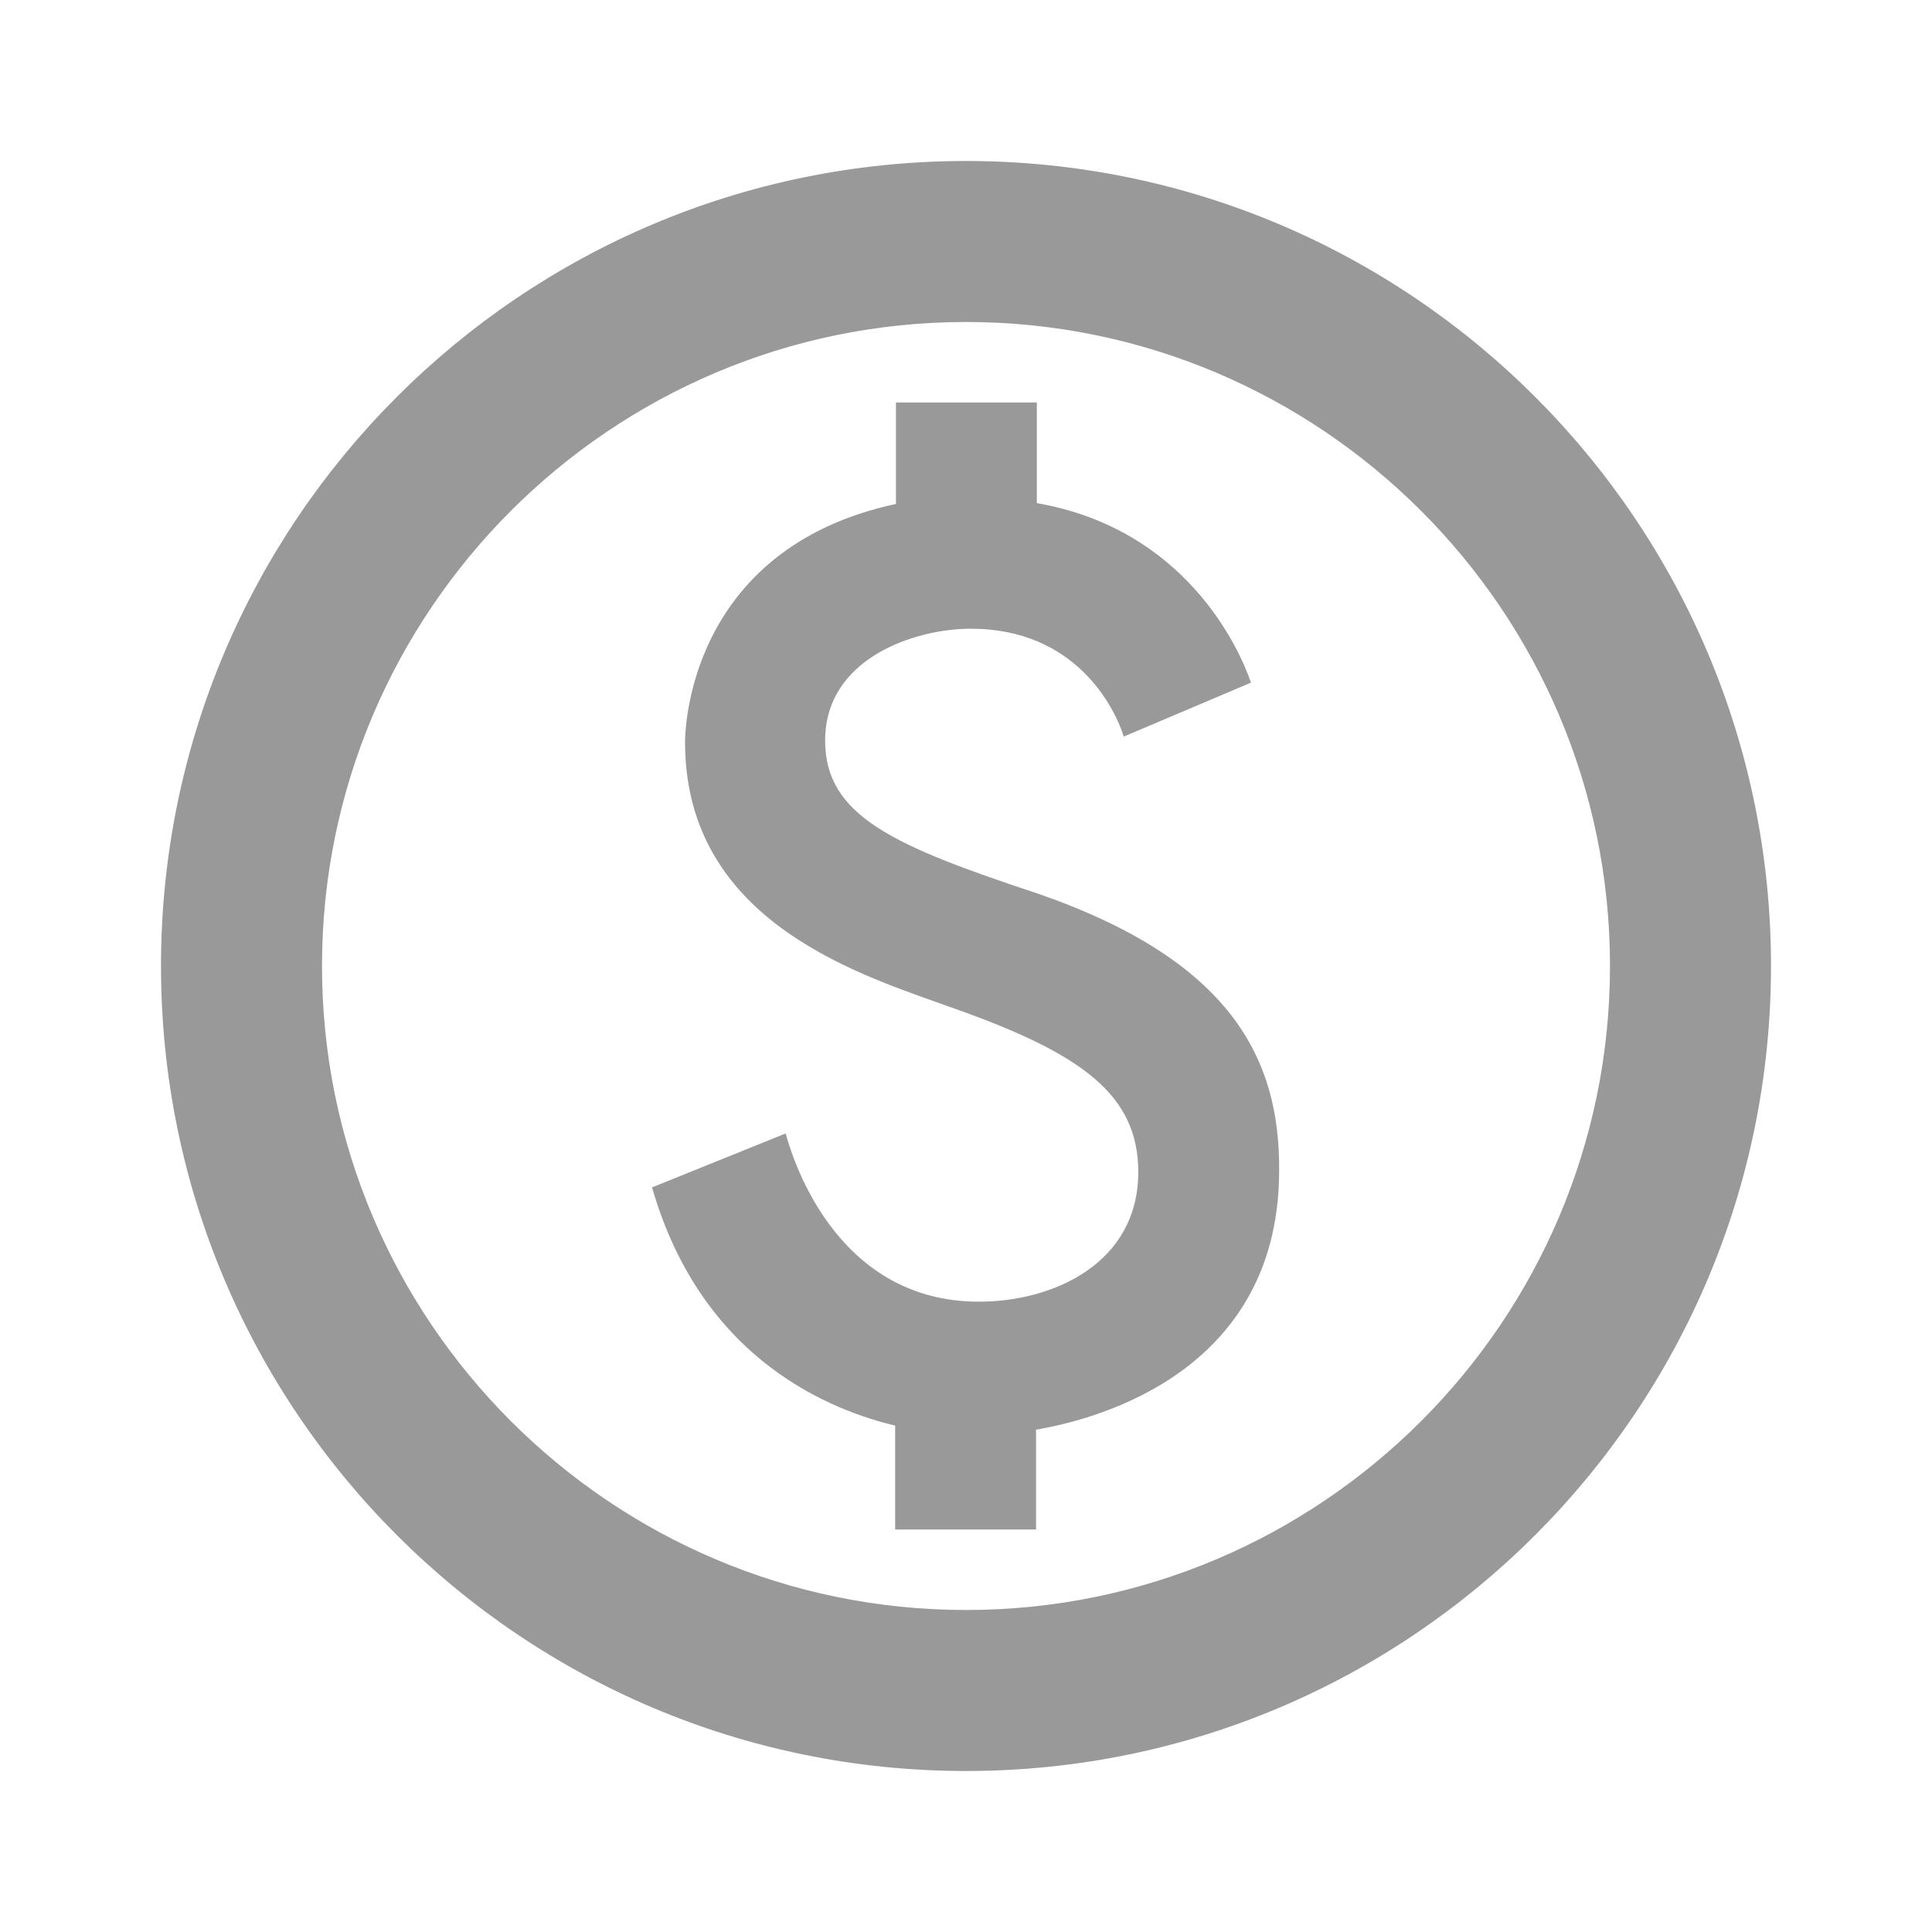
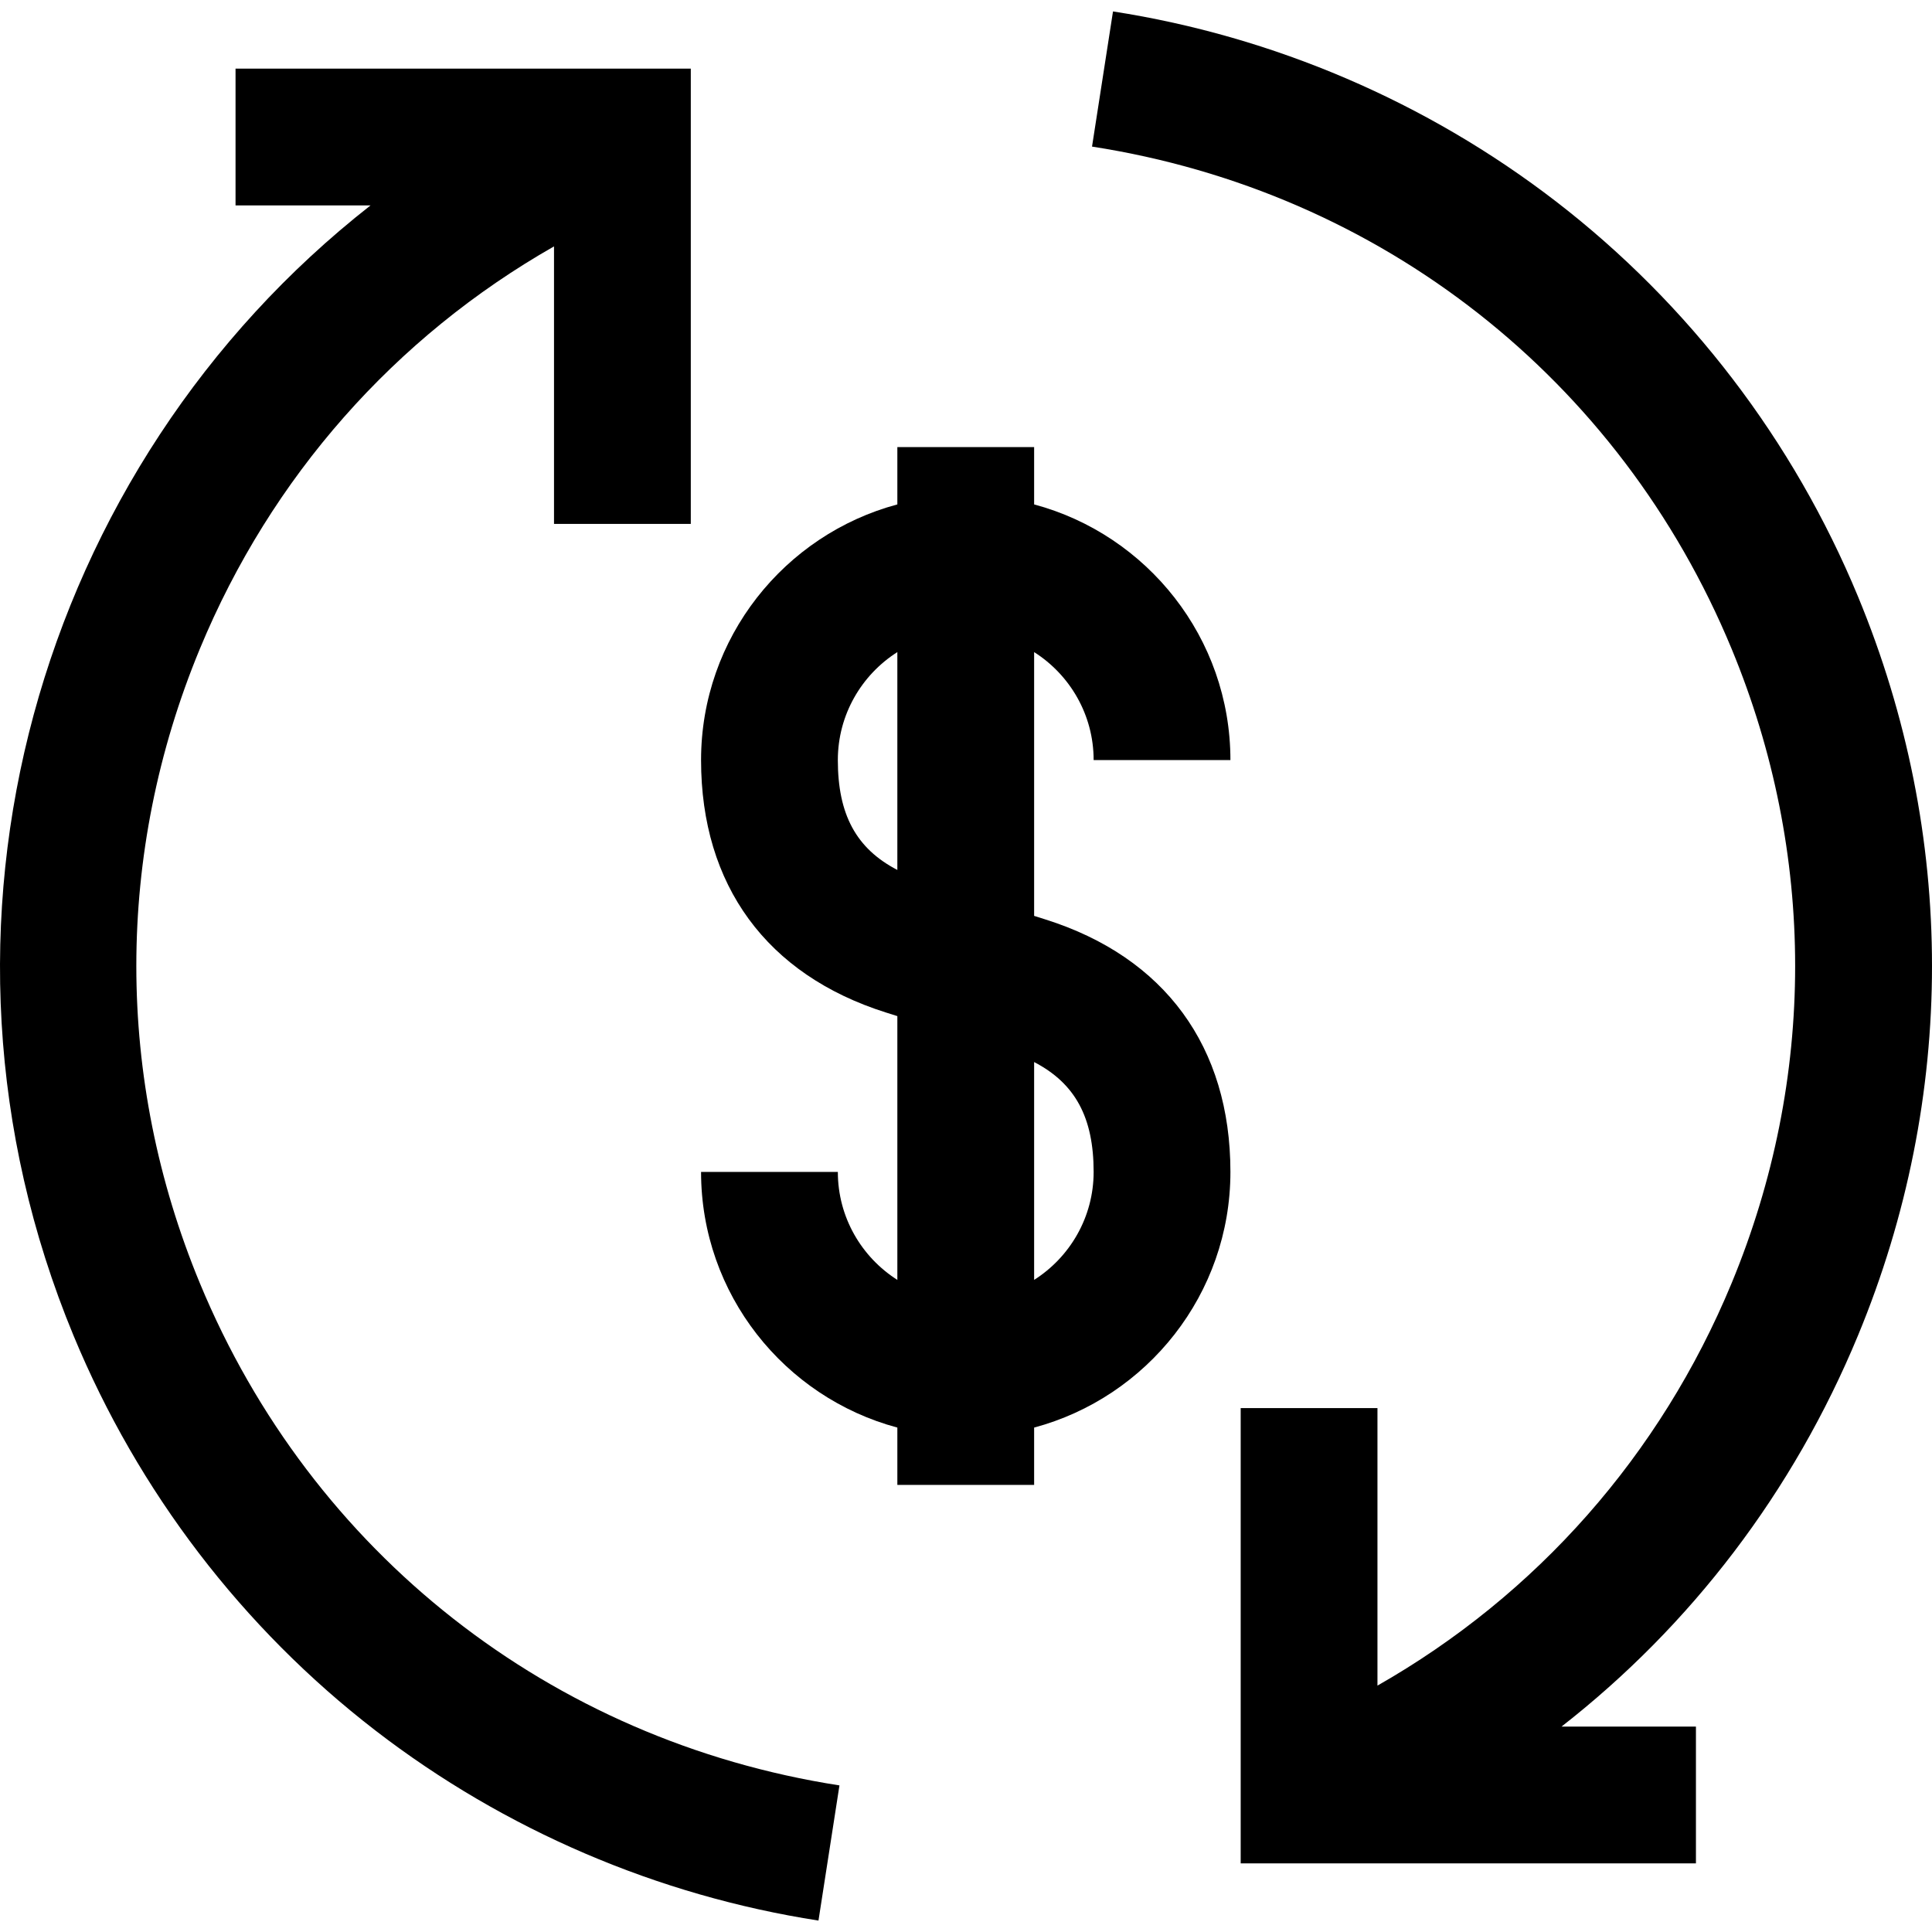
- <svg xmlns="http://www.w3.org/2000/svg" enable-background="new 0 0 24 24" height="24px" viewBox="0 0 24 24" width="24px" fill="#999999">
+ <svg xmlns="http://www.w3.org/2000/svg" fill="#000000" height="800px" width="800px" version="1.1" id="Layer_1" viewBox="0 0 423.756 423.756" xml:space="preserve">
  <g>
-     <rect fill="none" height="24" width="24" />
-   </g>
-   <g>
-     <path d="M12,2C6.48,2,2,6.48,2,12s4.48,10,10,10s10-4.48,10-10S17.52,2,12,2z M12,20c-4.41,0-8-3.59-8-8c0-4.41,3.59-8,8-8 s8,3.59,8,8C20,16.41,16.41,20,12,20z M12.89,11.1c-1.78-0.59-2.64-0.96-2.64-1.9c0-1.02,1.11-1.39,1.81-1.39 c1.31,0,1.79,0.99,1.9,1.34l1.58-0.67c-0.15-0.44-0.82-1.91-2.66-2.23V5h-1.75v1.26c-2.6,0.56-2.62,2.85-2.62,2.96 c0,2.27,2.25,2.91,3.35,3.31c1.58,0.56,2.28,1.07,2.28,2.03c0,1.13-1.05,1.61-1.98,1.61c-1.82,0-2.34-1.87-2.4-2.09L8.1,14.75 c0.63,2.19,2.28,2.78,3.02,2.96V19h1.75v-1.24c0.52-0.09,3.02-0.59,3.02-3.22C15.9,13.15,15.29,11.93,12.89,11.1z" />
+     <path d="M43.841,281.457c-18.585-44.869-18.586-94.29,0-139.159c15.615-37.697,42.78-68.384,77.674-88.255l0,60.863h30l0-99.853   l-99.853,0v30l29.613,0c-73,57.164-102.324,158.139-65.15,247.885c14.167,34.202,37.07,64.159,66.234,86.634   c28.274,21.789,61.873,36.201,97.162,41.677l4.601-29.646C120.778,381.774,68.338,340.598,43.841,281.457z" />
+     <path d="M407.517,292.938c21.652-52.272,21.652-109.848,0-162.12c-14.167-34.202-37.07-64.159-66.234-86.633   C313.008,22.395,279.41,7.983,244.121,2.507l-4.601,29.646c63.342,9.829,115.783,51.005,140.28,110.146   c18.586,44.869,18.586,94.29,0,139.159c-15.615,37.697-42.78,68.385-77.674,88.255l0-60.863h-30l0,99.853l99.853,0v-30l-29.482,0   C370.949,356.486,393.327,327.195,407.517,292.938z" />
+     <path d="M239.874,166.715h30c0-26.824-18.291-49.448-43.053-56.078V98.058h-30v12.579c-24.762,6.63-43.053,29.253-43.053,56.078   c0,27.442,14.402,47.104,40.552,55.365l2.501,0.79v57.858c-7.838-4.981-13.053-13.734-13.053-23.688h-30   c0,26.824,18.291,49.448,43.053,56.078v12.579h30v-12.579c24.762-6.63,43.053-29.253,43.053-56.078   c0-27.442-14.402-47.104-40.552-55.365l-2.501-0.79v-57.858C234.658,148.008,239.874,156.761,239.874,166.715z M196.82,190.811   c-9.068-4.708-13.053-12.223-13.053-24.096c0-9.954,5.216-18.708,13.053-23.688V190.811z M239.874,257.04   c0,9.954-5.216,18.708-13.053,23.688v-47.784C235.889,237.653,239.874,245.168,239.874,257.04z" />
  </g>
</svg>
